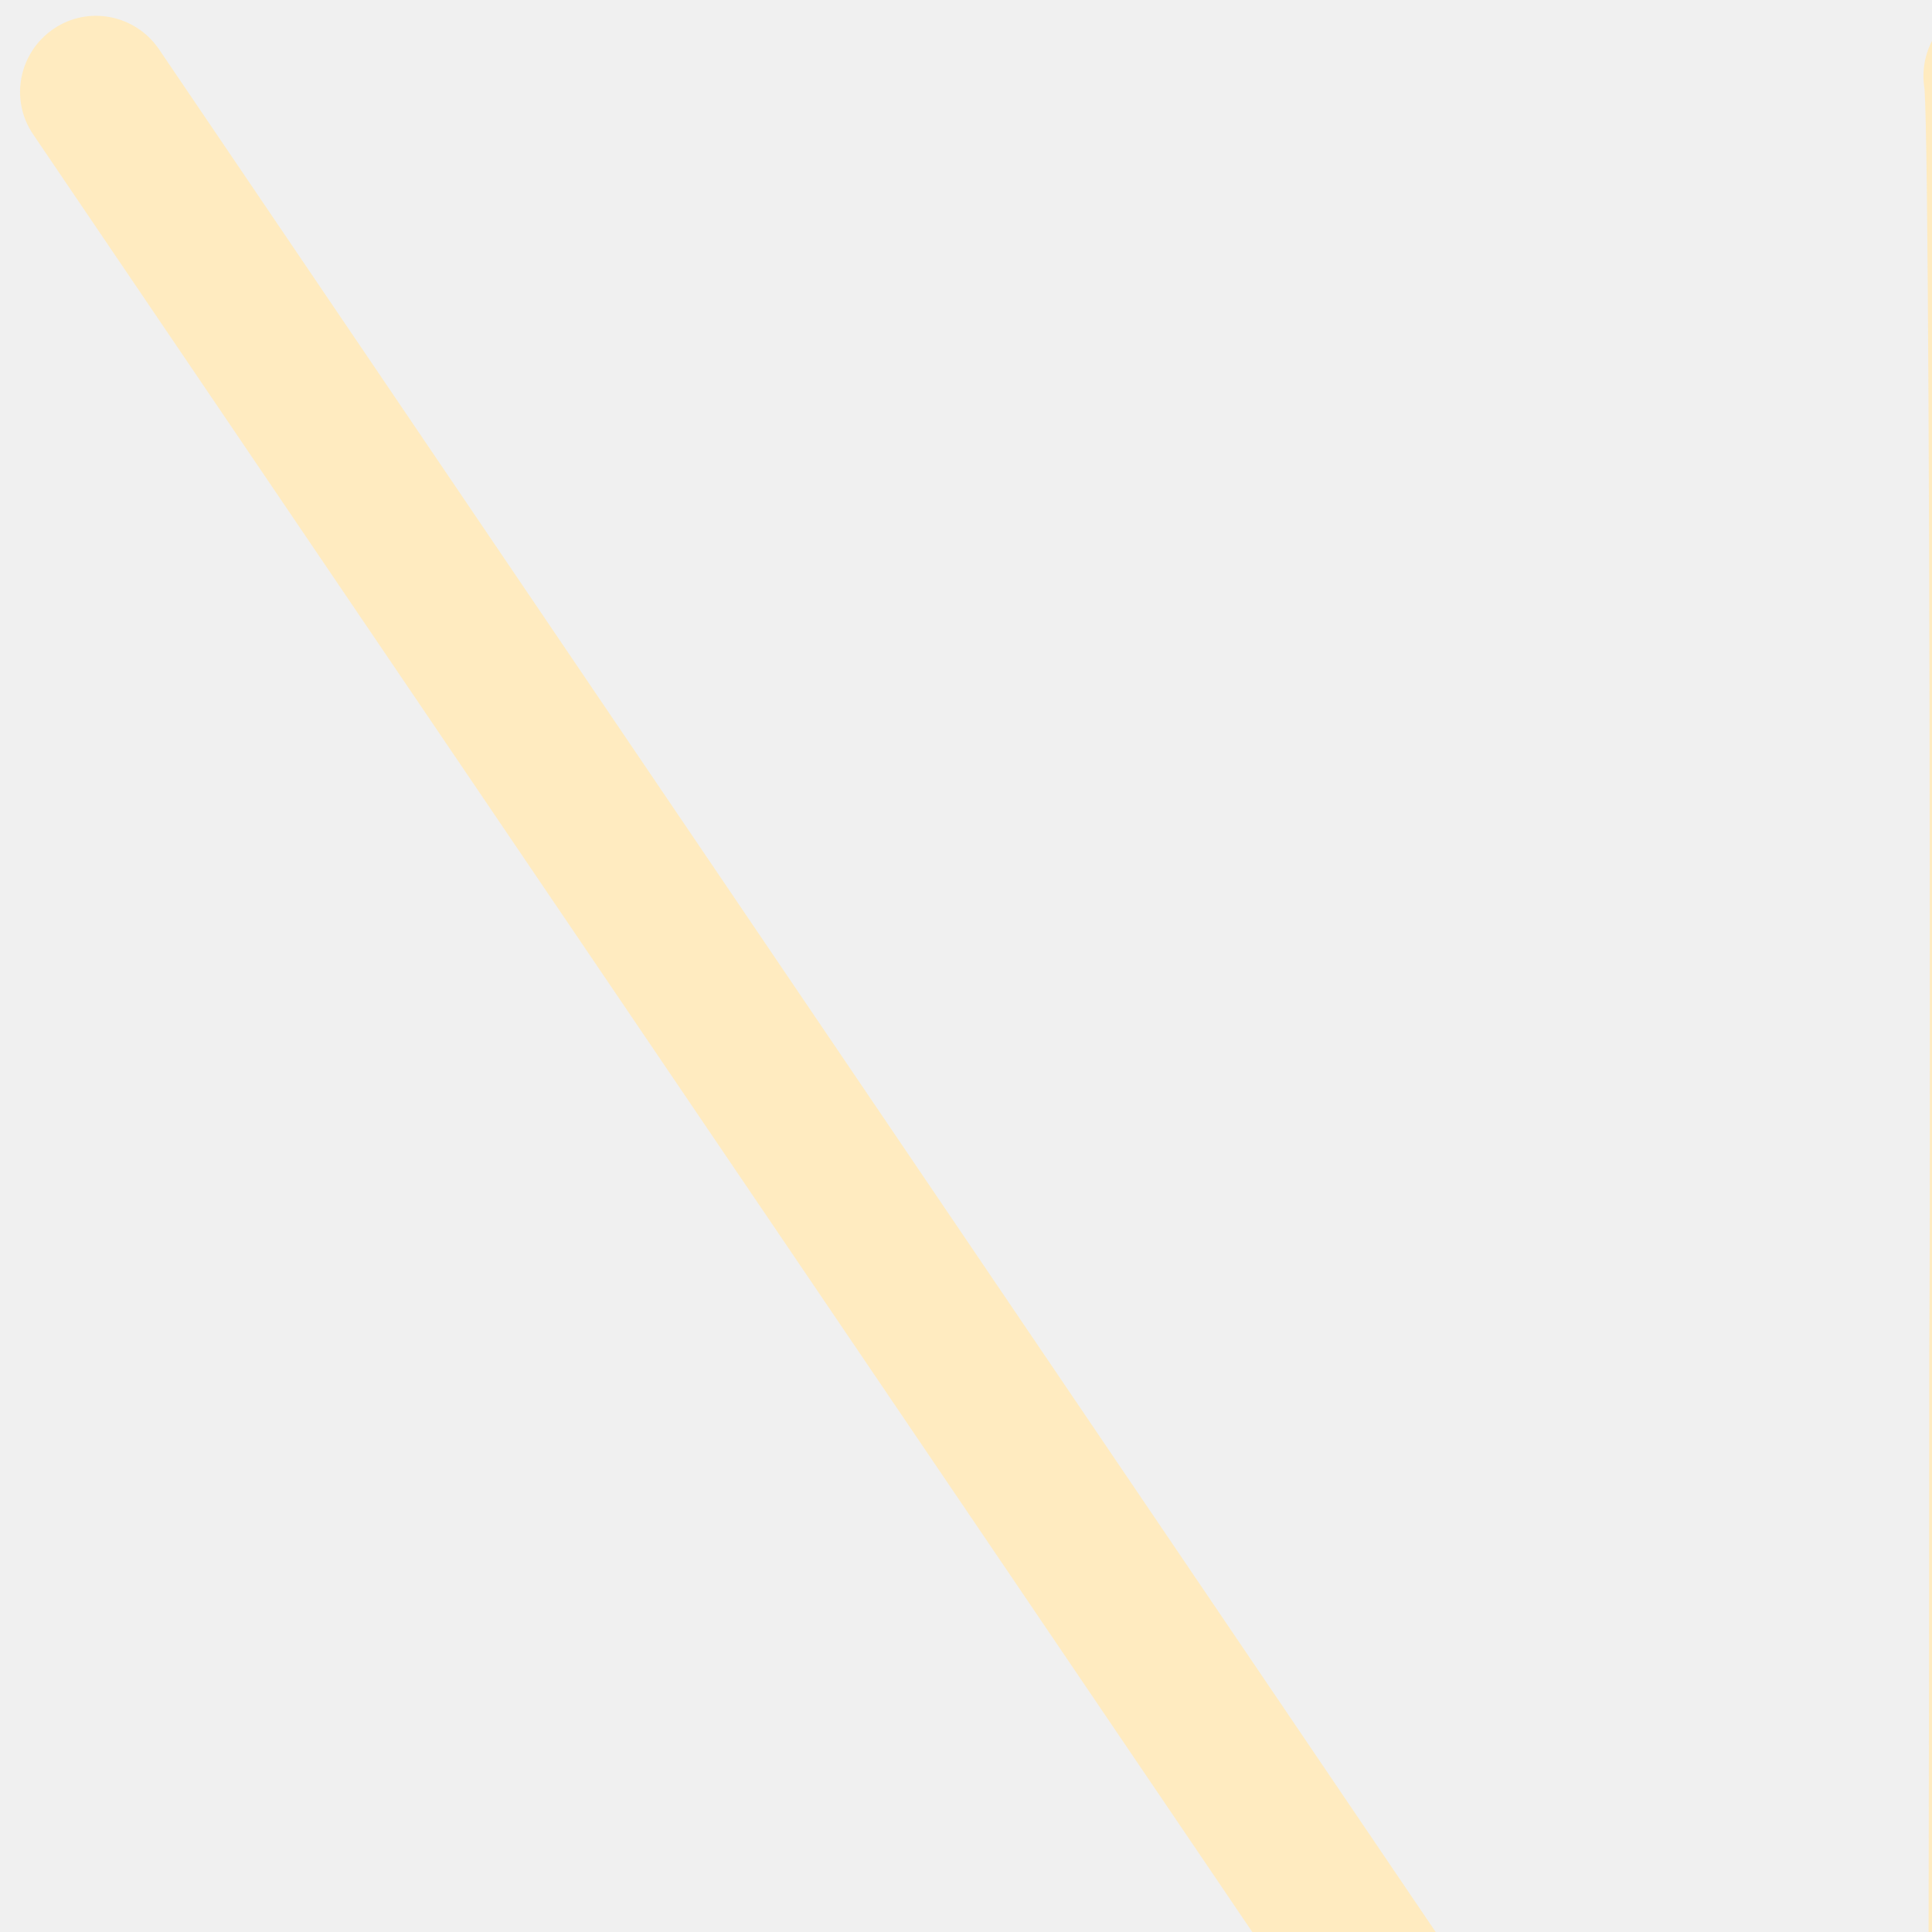
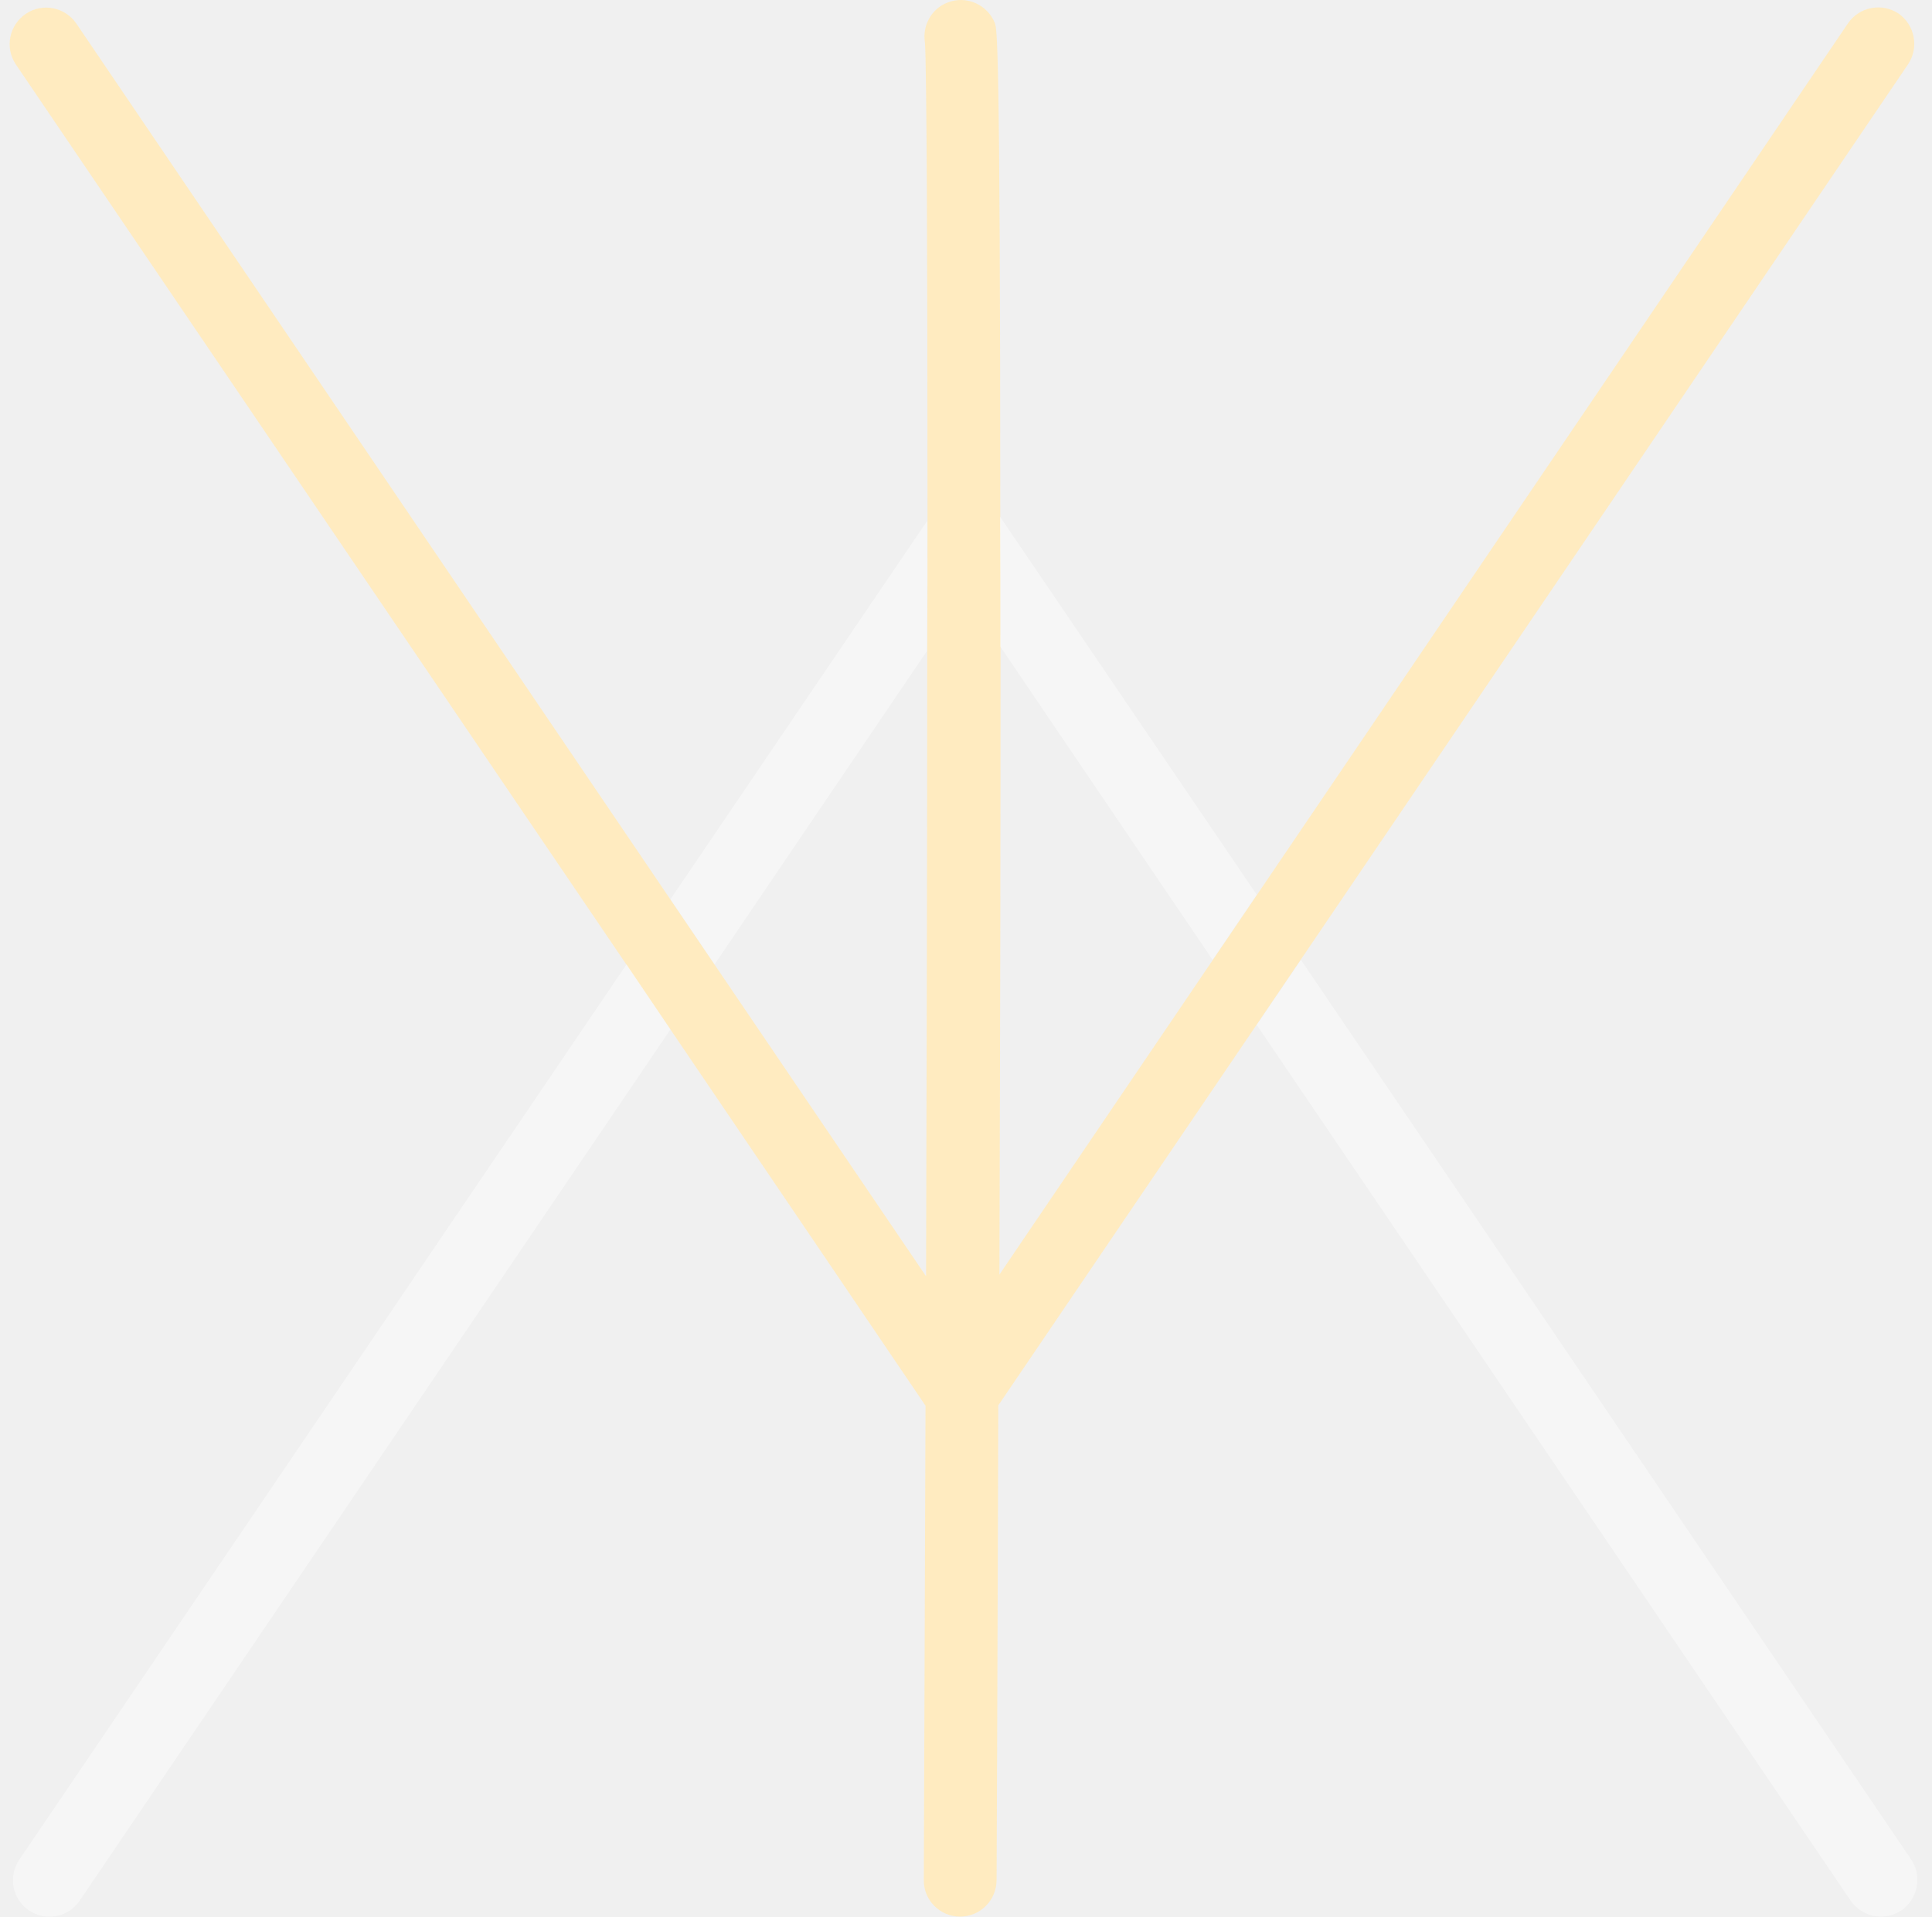
- <svg width="62" height="62">
-   <g style="fill:black;fill-opacity:1;stroke:none;stroke-width:1;stroke-opacity:0;fill-rule:nonzero;">
-     <g style="fill:black;fill-opacity:1;stroke:none;stroke-width:1;stroke-opacity:0;fill-rule:nonzero;fill:none;">
-       <g style="fill:#FFEBC0;">
-         <g style="">
-           <path d="M127.392 4.308L86.844 64.1L83.895 68.447L66.656 93.854C66.618 103.4 66.599 113.929 66.542 125.574C66.523 126.916 65.446 127.993 64.104 127.993C62.761 127.993 61.665 126.897 61.684 125.555C61.722 115.763 61.76 104.931 61.797 93.873L44.766 68.75L41.816 64.402L1.061 4.308C0.305 3.193 0.607 1.68 1.723 0.924C2.838 0.168 4.35 0.471 5.106 1.586L44.766 60.073L47.714 64.421L61.835 85.234C61.873 70.735 61.911 56.217 61.911 43.495C61.93 40.489 61.93 37.578 61.93 34.799C61.93 17.125 61.873 4.44 61.76 2.852C61.571 1.737 62.175 0.584 63.272 0.168C64.519 -0.323 65.937 0.3 66.429 1.548C66.561 1.907 66.788 2.455 66.788 34.497C66.807 37.162 66.807 40.054 66.807 43.173C66.807 54.043 66.788 67.767 66.731 85.12L80.984 64.1L83.933 59.752L123.385 1.567C124.141 0.452 125.653 0.168 126.768 0.905C127.865 1.68 128.148 3.193 127.392 4.308Z" />
-         </g>
-       </g>
-       <g style="">
-         <g style="">
-           <path d="M44.765 68.749L5.314 126.934C4.558 128.049 3.046 128.333 1.93 127.577C0.815 126.821 0.532 125.308 1.288 124.193L41.835 64.401L44.765 68.749Z" />
-         </g>
-       </g>
-       <g style="">
-         <g style="">
-           <path d="M44.765 60.054L61.91 34.78C61.91 37.559 61.91 40.47 61.891 43.476L47.714 64.402L44.765 60.054Z" />
-         </g>
-       </g>
-       <g style="">
-         <g style="">
-           <path d="M83.913 59.752L80.964 64.1L66.787 43.174C66.787 40.036 66.787 37.163 66.768 34.497L83.913 59.752Z" />
-         </g>
-       </g>
-       <g style="">
-         <g style="">
-           <path d="M126.957 127.577C126.542 127.861 126.069 127.993 125.596 127.993C124.821 127.993 124.046 127.615 123.574 126.935L83.914 68.447L86.863 64.1L127.619 124.194C128.356 125.309 128.054 126.821 126.957 127.577Z" />
-         </g>
-       </g>
-     </g>
-   </g>
+ <svg xmlns="http://www.w3.org/2000/svg" width="129" height="128" viewBox="0 0 129 128" fill="none">
+   <path d="M127.392 4.308L86.844 64.1L83.895 68.447L66.656 93.854C66.618 103.4 66.599 113.929 66.542 125.574C66.523 126.916 65.446 127.993 64.104 127.993C62.761 127.993 61.665 126.897 61.684 125.555C61.722 115.763 61.76 104.931 61.797 93.873L44.766 68.75L41.816 64.402L1.061 4.308C0.305 3.193 0.607 1.68 1.723 0.924C2.838 0.168 4.35 0.471 5.106 1.586L44.766 60.073L47.714 64.421L61.835 85.234C61.873 70.735 61.911 56.217 61.911 43.495C61.93 40.489 61.93 37.578 61.93 34.799C61.93 17.125 61.873 4.44 61.76 2.852C61.571 1.737 62.175 0.584 63.272 0.168C64.519 -0.323 65.937 0.3 66.429 1.548C66.561 1.907 66.788 2.455 66.788 34.497C66.807 37.162 66.807 40.054 66.807 43.173C66.807 54.043 66.788 67.767 66.731 85.12L80.984 64.1L83.933 59.752L123.385 1.567C124.141 0.452 125.653 0.168 126.768 0.905C127.865 1.68 128.148 3.193 127.392 4.308Z" fill="#FFEBC0" />
+   <path opacity="0.4" d="M44.765 68.749L5.314 126.934C4.558 128.049 3.046 128.333 1.93 127.577C0.815 126.821 0.532 125.308 1.288 124.193L41.835 64.401L44.765 68.749Z" fill="white" />
+   <path opacity="0.4" d="M44.765 60.054L61.91 34.78C61.91 37.559 61.91 40.47 61.891 43.476L47.714 64.402L44.765 60.054Z" fill="white" />
+   <path opacity="0.4" d="M83.913 59.752L80.964 64.1L66.787 43.174C66.787 40.036 66.787 37.163 66.768 34.497L83.913 59.752Z" fill="white" />
+   <path opacity="0.4" d="M126.957 127.577C126.542 127.861 126.069 127.993 125.596 127.993C124.821 127.993 124.046 127.615 123.574 126.935L83.914 68.447L86.863 64.1L127.619 124.194C128.356 125.309 128.054 126.821 126.957 127.577Z" fill="white" />
</svg>
